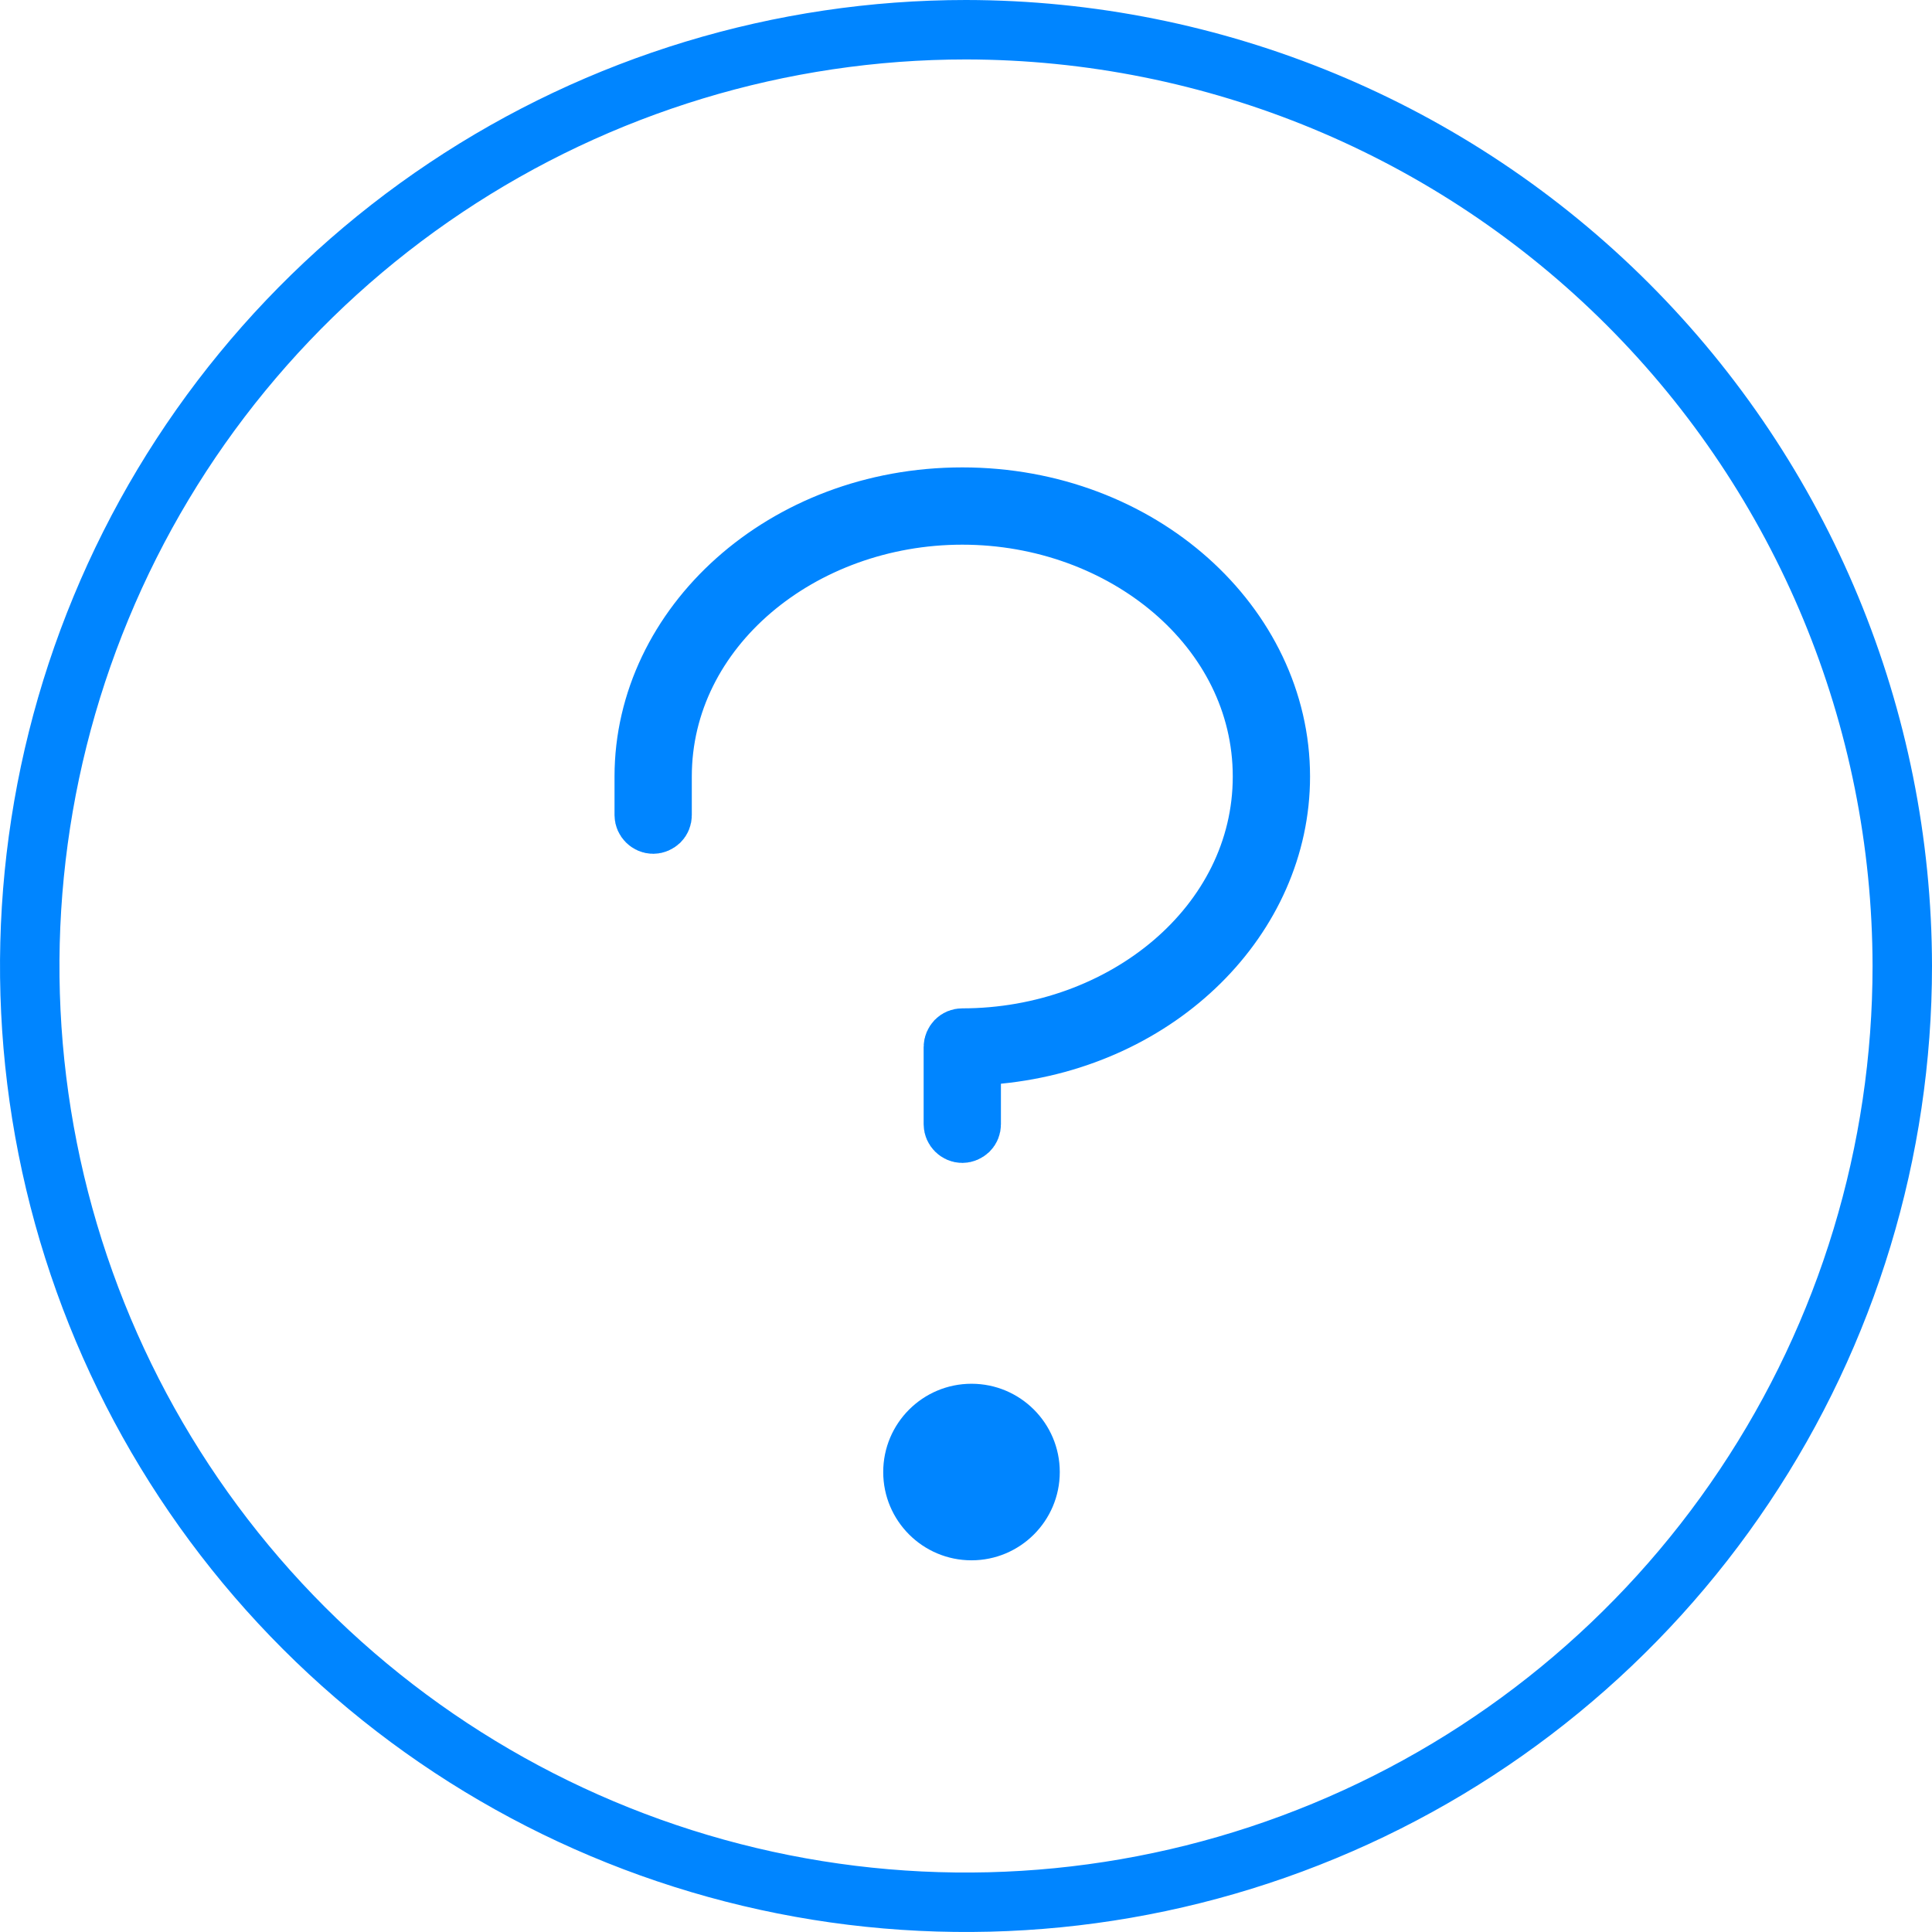
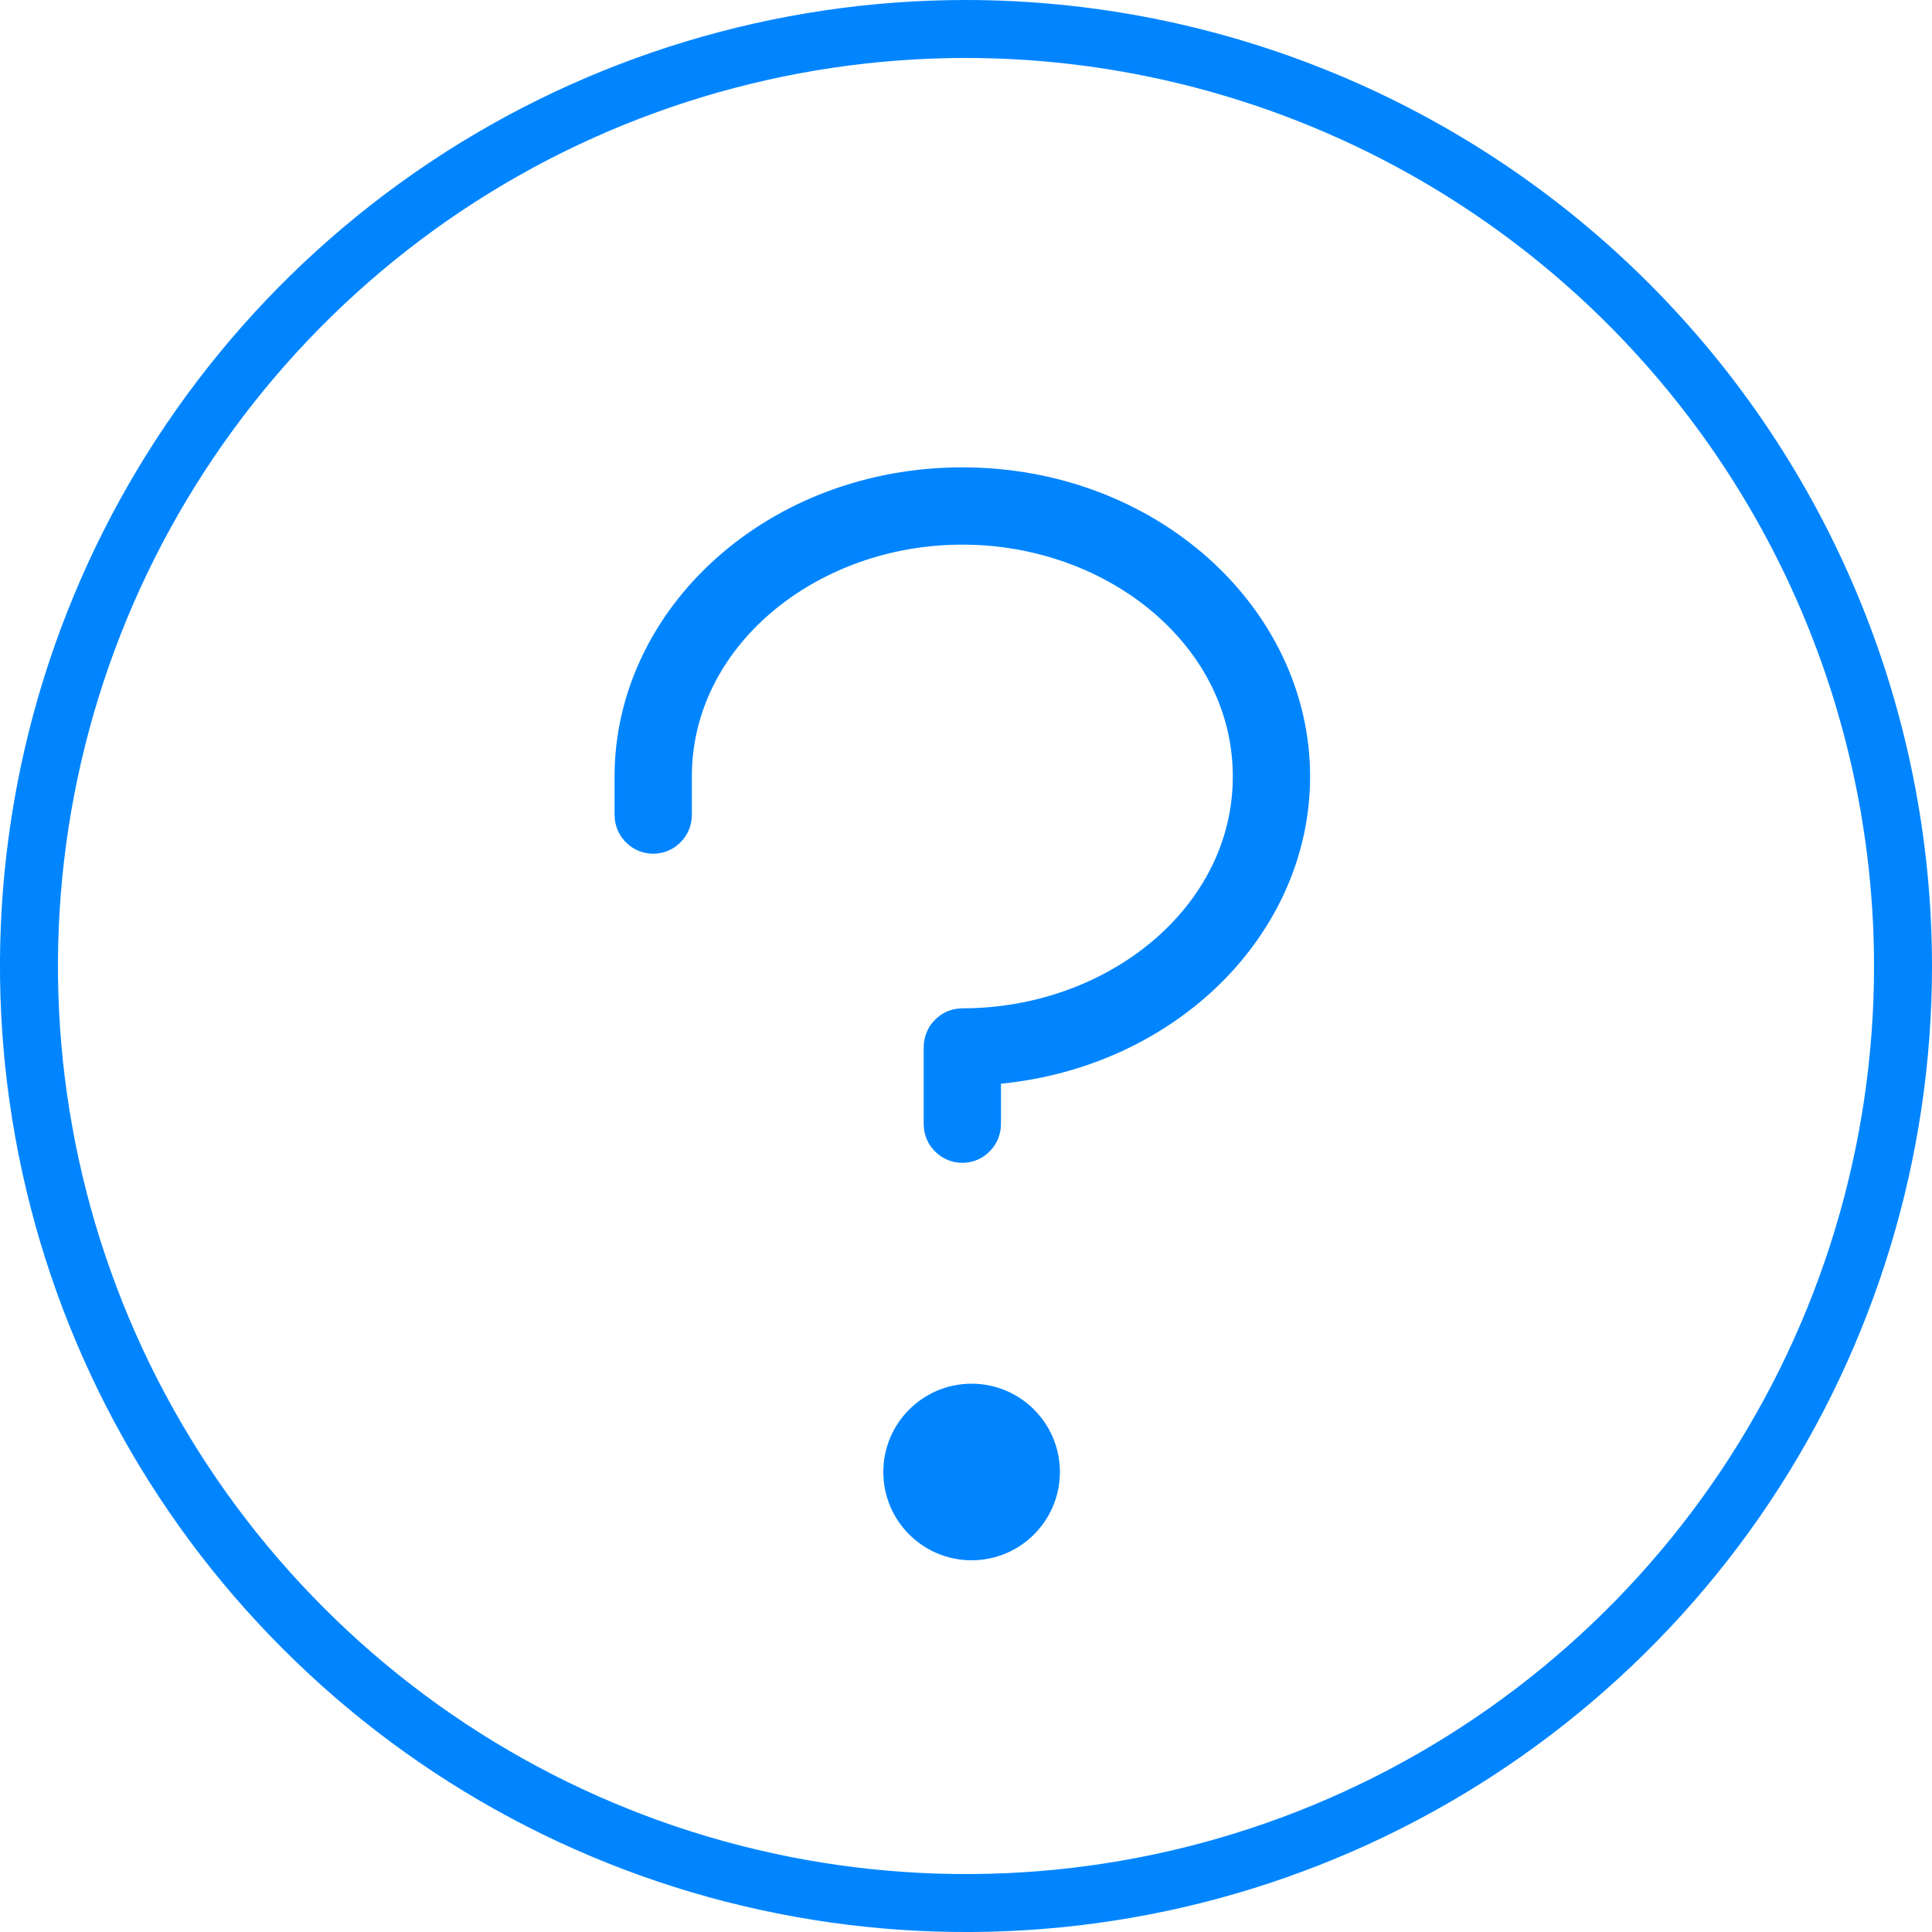
- <svg xmlns="http://www.w3.org/2000/svg" width="13" height="13" viewBox="0 0 13 13" fill="none">
-   <path d="M6.716 7.093L6.535 7.11V7.292V7.565C6.535 7.581 6.529 7.596 6.518 7.607C6.506 7.618 6.491 7.625 6.475 7.625C6.459 7.625 6.444 7.618 6.433 7.607C6.422 7.596 6.415 7.581 6.415 7.565V7.045C6.415 7.029 6.422 7.014 6.433 7.002C6.444 6.991 6.459 6.985 6.475 6.985C7.559 6.985 8.495 6.223 8.495 5.225C8.495 4.227 7.559 3.465 6.475 3.465C5.391 3.465 4.455 4.227 4.455 5.225V5.485C4.455 5.501 4.449 5.516 4.438 5.527C4.426 5.538 4.411 5.545 4.395 5.545C4.379 5.545 4.364 5.538 4.353 5.527C4.342 5.516 4.335 5.501 4.335 5.485V5.225C4.335 4.21 5.273 3.345 6.475 3.345C7.678 3.345 8.615 4.21 8.615 5.225C8.615 6.171 7.804 6.986 6.716 7.093Z" fill="#0085FF" stroke="#0085FF" stroke-width="0.4" />
-   <path d="M12.8 6.5C12.8 7.746 12.431 8.964 11.738 10C11.046 11.036 10.062 11.844 8.911 12.32C7.76 12.797 6.493 12.922 5.271 12.679C4.049 12.436 2.926 11.836 2.045 10.955C1.164 10.074 0.564 8.951 0.321 7.729C0.078 6.507 0.203 5.24 0.68 4.089C1.156 2.938 1.964 1.954 3 1.262C4.036 0.57 5.254 0.2 6.5 0.2C8.17 0.202 9.772 0.866 10.953 2.047C12.134 3.228 12.798 4.83 12.8 6.5Z" stroke="#0085FF" stroke-width="0.4" />
-   <circle cx="6.537" cy="9.905" r="0.594" fill="#0085FF" />
+ <svg xmlns="http://www.w3.org/2000/svg" width="10" height="10" viewBox="0 0 10 10" fill="none">
+   <path d="M5.166 5.46L5.031 5.473V5.609V5.819C5.031 5.832 5.026 5.845 5.016 5.854C5.007 5.864 4.994 5.869 4.981 5.869C4.968 5.869 4.955 5.864 4.946 5.854C4.936 5.845 4.931 5.832 4.931 5.819V5.419C4.931 5.406 4.936 5.393 4.946 5.384C4.955 5.374 4.968 5.369 4.981 5.369C5.813 5.369 6.531 4.784 6.531 4.019C6.531 3.254 5.813 2.669 4.981 2.669C4.149 2.669 3.431 3.254 3.431 4.019V4.219C3.431 4.232 3.426 4.245 3.416 4.254C3.407 4.264 3.394 4.269 3.381 4.269C3.368 4.269 3.355 4.264 3.346 4.254C3.336 4.245 3.331 4.232 3.331 4.219V4.019C3.331 3.236 4.054 2.569 4.981 2.569C5.908 2.569 6.631 3.236 6.631 4.019C6.631 4.749 6.005 5.377 5.166 5.46Z" fill="#0085FF" stroke="#0085FF" stroke-width="0.3" />
+   <path d="M9.85 5C9.85 5.959 9.566 6.897 9.033 7.695C8.5 8.492 7.742 9.114 6.856 9.481C5.97 9.848 4.995 9.944 4.054 9.757C3.113 9.57 2.249 9.108 1.571 8.429C0.892 7.751 0.43 6.887 0.243 5.946C0.056 5.005 0.152 4.03 0.519 3.144C0.886 2.258 1.508 1.5 2.305 0.967C3.103 0.434 4.041 0.15 5 0.15C6.286 0.151 7.519 0.663 8.428 1.572C9.337 2.481 9.849 3.714 9.85 5Z" stroke="#0085FF" stroke-width="0.3" />
+   <circle cx="5.029" cy="7.619" r="0.457" fill="#0085FF" />
</svg>
